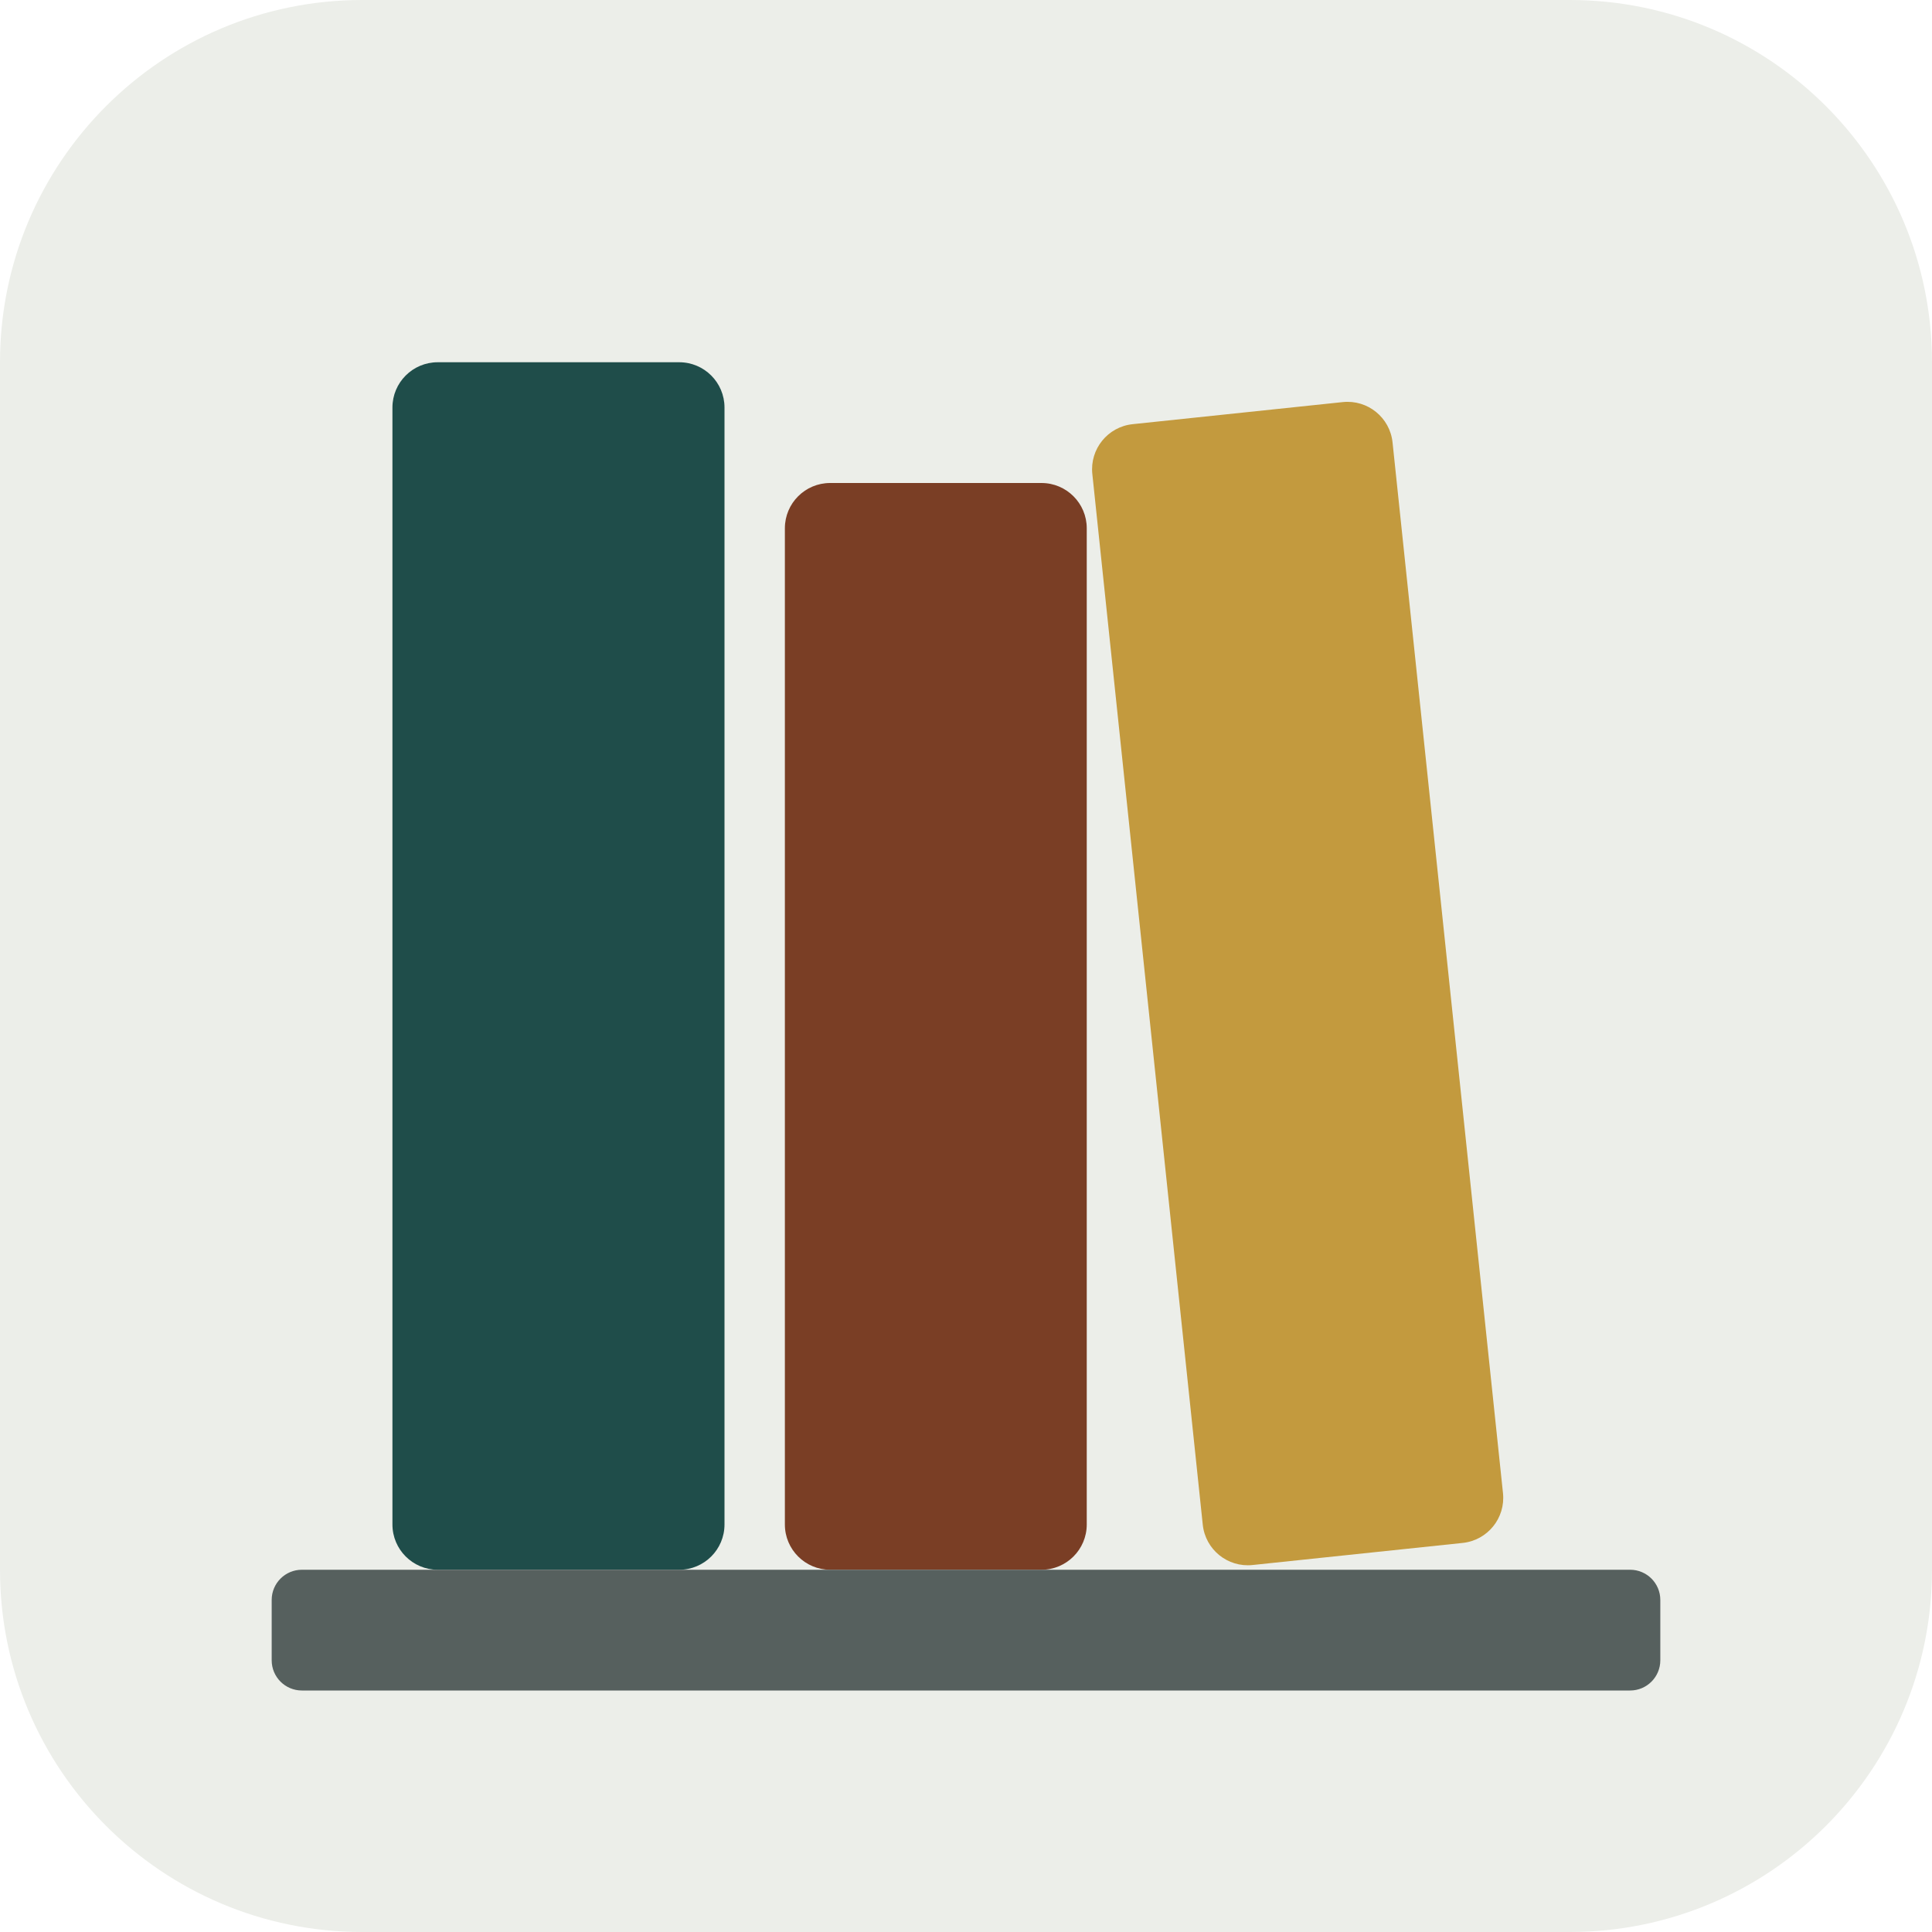
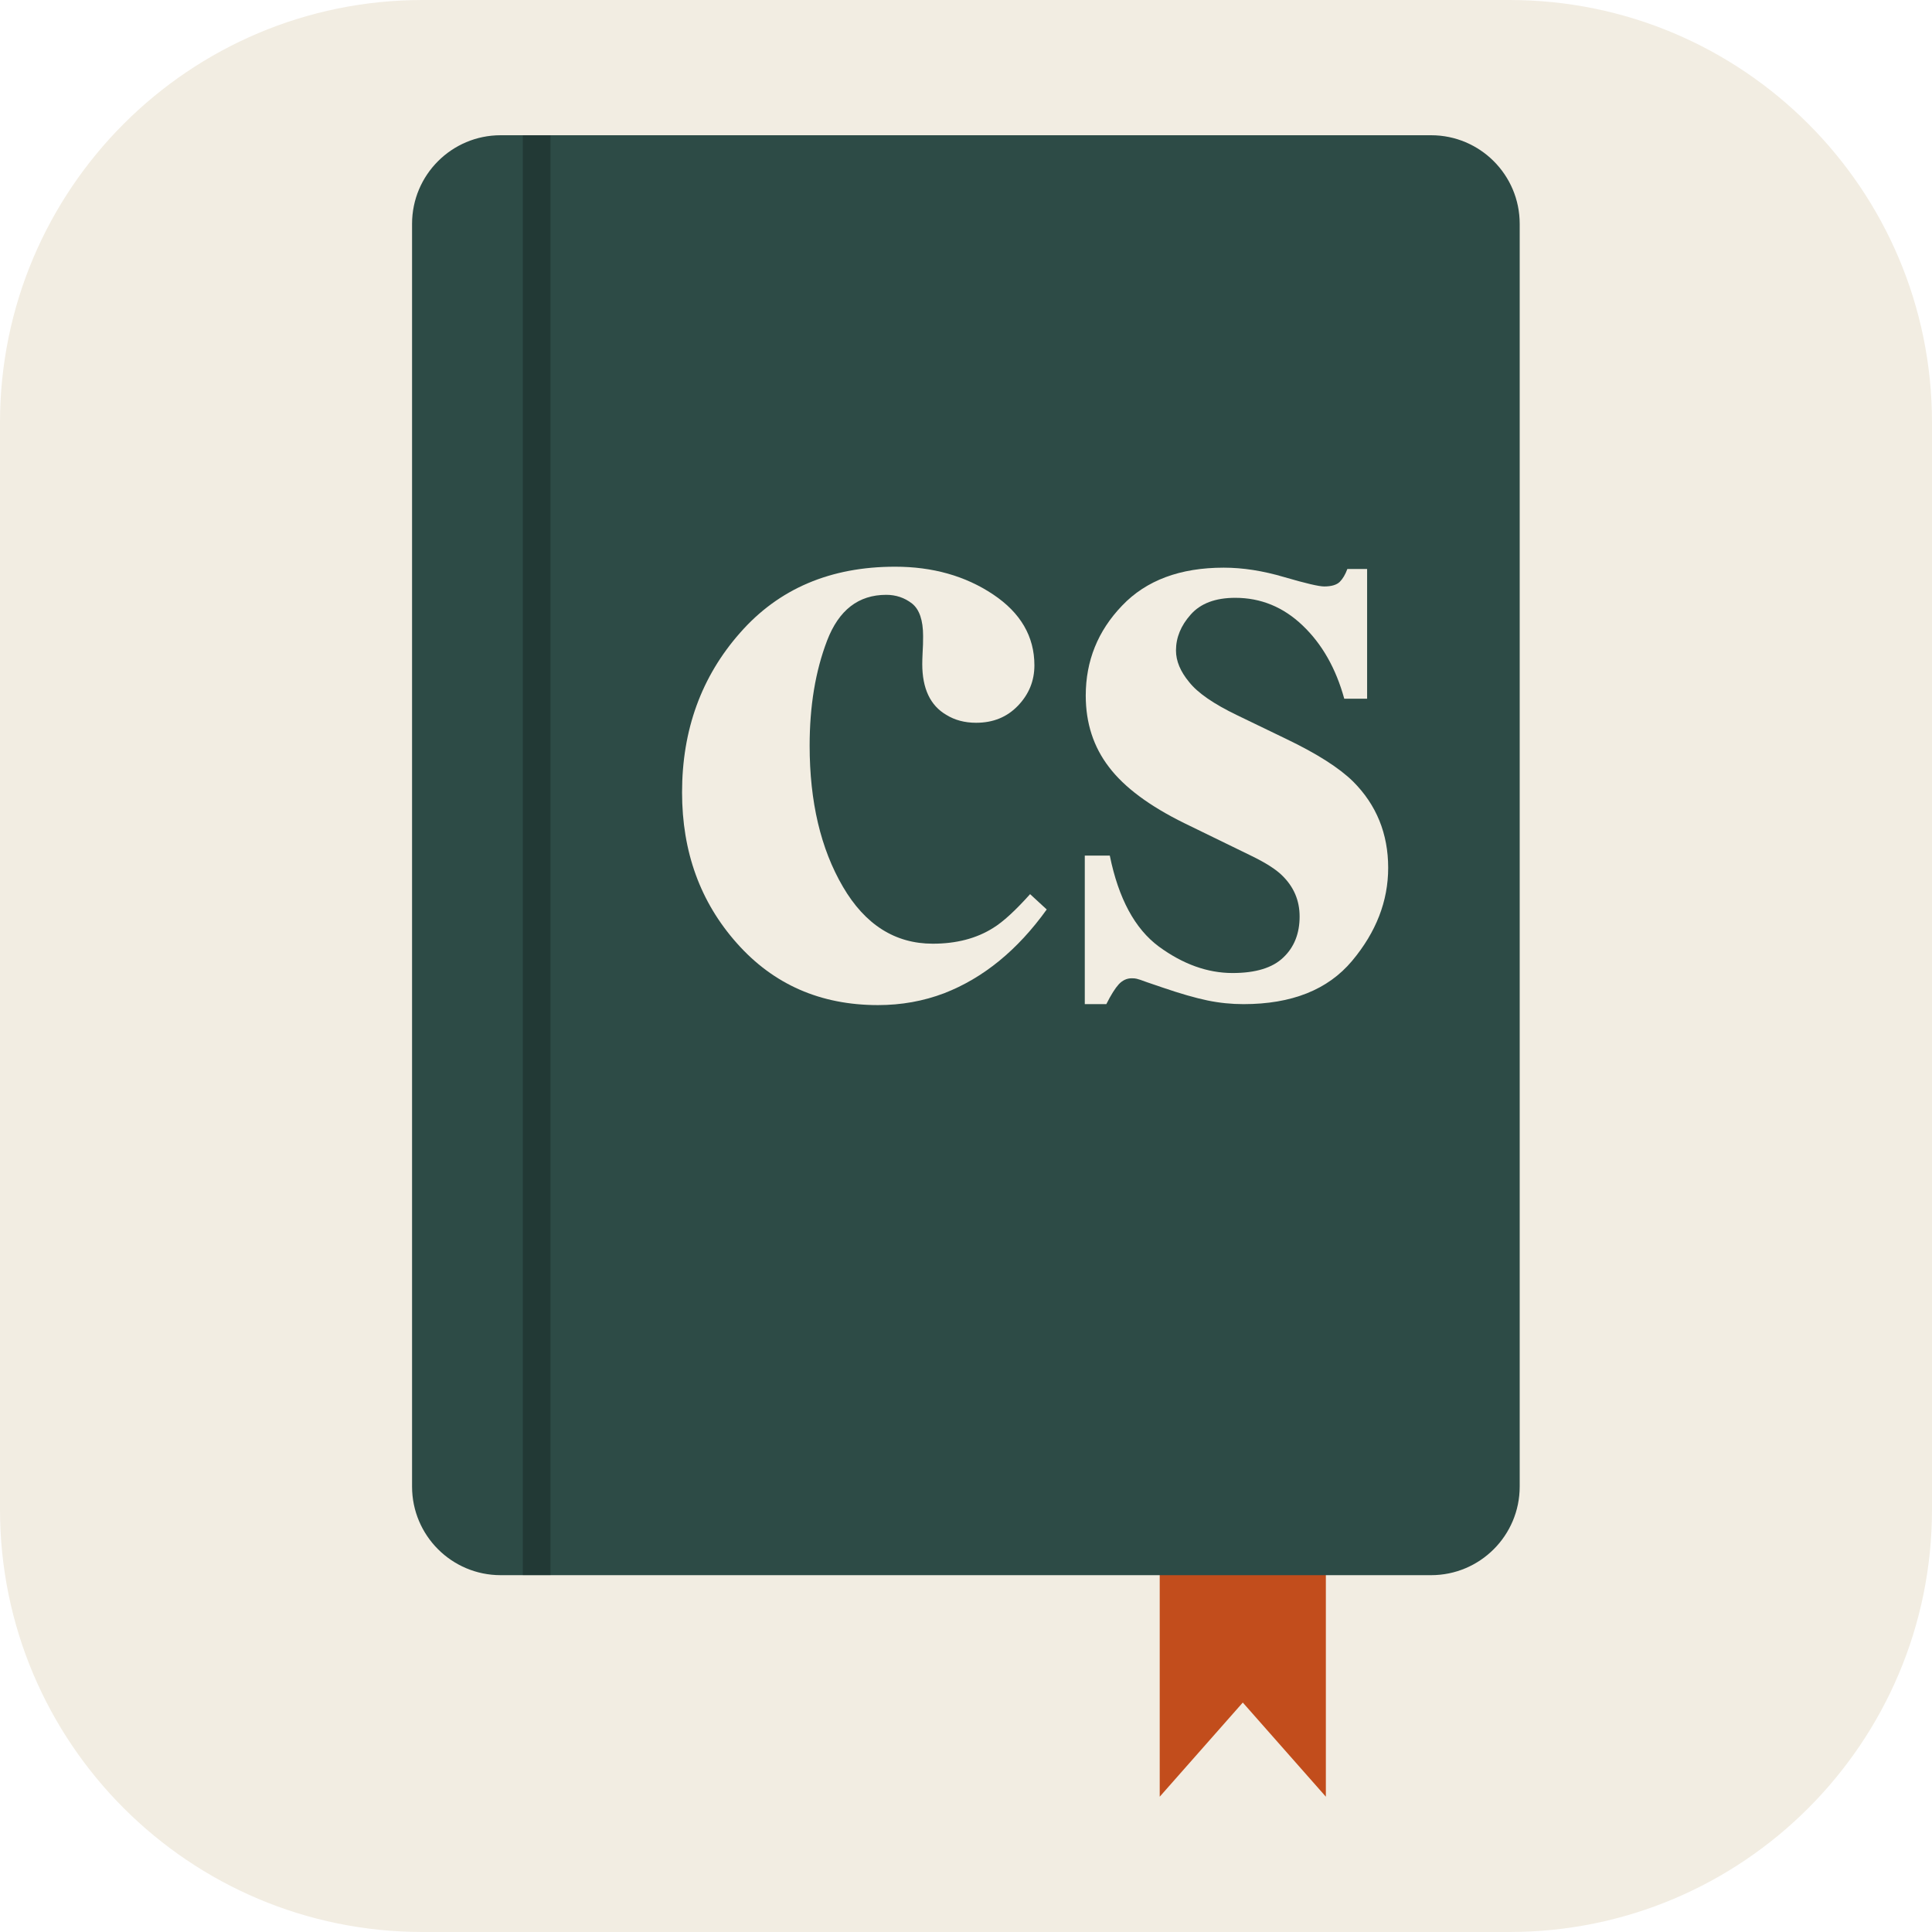
<svg xmlns="http://www.w3.org/2000/svg" viewBox="0 0 64 64">
-   <rect width="64" height="64" rx="12" fill="#ECEEE9" />
-   <rect x="13" y="12" width="11" height="40" rx="1.5" fill="#1F4D4A" />
-   <rect x="26" y="16" width="10" height="36" rx="1.5" fill="#7A3E25" />
-   <rect x="40" y="14" width="10" height="38" rx="1.5" fill="#C39A3E" transform="rotate(-6 40 52)" />
-   <rect x="9" y="52" width="46" height="4" rx="1" fill="#56605E" />
+   <rect width="64" height="64" rx="14" fill="#F2EDE2" />
+   <g transform="translate(13.65 4.48) scale(0.9173)">
+     <path fill="#C24D1C" d="M27 44h6v16l-3-3.4-3 3.4z" />
+     <rect fill="#2D4B46" width="40" height="52" rx="3.2" />
+     <rect fill="#000" fill-opacity=".24" x="4" width="1" height="52" />
+     <g fill="#F2EDE2" transform="translate(9.085 4.180) scale(0.04322)">
+       <path transform="translate(0.0 618.7)" d="M 193.4 -354.9 C 224.8 -354.9 252.1 -347.2 275.2 -331.8 C 298.3 -316.4 309.8 -296.6 309.8 -272.5 C 309.8 -259.5 305.2 -248.3 296.1 -238.8 C 286.9 -229.2 275.3 -224.5 261.1 -224.5 C 251.6 -224.5 243.3 -226.7 236.2 -231.1 C 222.8 -238.9 216.1 -253.1 216.1 -273.6 C 216.1 -275.8 216.2 -279 216.4 -283.3 C 216.7 -287.5 216.8 -292.1 216.8 -297 C 216.8 -310.2 213.7 -319.2 207.6 -324.1 C 201.3 -329 194.1 -331.4 186 -331.4 C 162.8 -331.4 146.4 -318.7 136.6 -293.2 C 126.8 -267.6 122 -238.4 122 -205.4 C 122 -158.6 131.2 -119.3 149.8 -87.5 C 168.3 -55.8 193.4 -39.9 224.9 -39.9 C 244.6 -39.9 261.5 -44.3 275.4 -53.1 C 283.7 -58.2 293.9 -67.6 306.2 -81.3 L 320.1 -68.5 C 295.7 -34.5 267.1 -11.2 234.4 1.5 C 217 8.1 198.6 11.4 179.1 11.4 C 131 11.4 91.7 -5.9 61.2 -40.3 C 30.6 -74.7 15.4 -116.7 15.4 -166.3 C 15.4 -218.5 31.5 -263 63.9 -299.7 C 96.2 -336.5 139.4 -354.9 193.4 -354.9 Z M 176.5 -354.9 Z M 176.5 -354.9" />
+       <path transform="translate(332.9 618.7)" d="M 19 -113.5 L 39.9 -113.5 C 47.2 -77.6 60.9 -52.3 80.9 -37.5 C 101 -22.8 121.5 -15.4 142.5 -15.4 C 161.7 -15.4 175.9 -19.7 184.9 -28.4 C 194 -37 198.5 -48.5 198.5 -62.6 C 198.5 -76.1 193.6 -87.5 183.8 -97 C 178.5 -102.2 169.8 -107.7 157.8 -113.5 L 102.2 -140.6 C 72.9 -155 51.9 -170.7 39.2 -187.5 C 26.3 -204.3 19.8 -224.2 19.8 -247.2 C 19.8 -276.2 29.9 -301.3 50.2 -322.4 C 70.4 -343.6 98.8 -354.1 135.1 -354.1 C 151 -354.1 167.8 -351.5 185.7 -346.2 C 203.5 -341 214.6 -338.4 219 -338.4 C 225.1 -338.4 229.4 -339.7 232 -342.2 C 234.6 -344.8 236.7 -348.4 238.4 -353 L 254.9 -353 L 254.9 -244.6 L 235.8 -244.6 C 228.8 -270 217.2 -290.4 201 -305.8 C 184.9 -321.2 166.1 -328.9 144.7 -328.9 C 128.1 -328.9 115.7 -324.2 107.5 -314.9 C 99.3 -305.7 95.2 -295.7 95.2 -284.9 C 95.2 -276.1 98.9 -267.3 106.2 -258.5 C 113.3 -249.5 126.7 -240.2 146.5 -230.7 L 187.5 -210.9 C 212.9 -198.7 231.5 -186.9 243.2 -175.4 C 262.7 -155.9 272.5 -131.8 272.5 -103.3 C 272.5 -75.4 262.4 -49.5 242.3 -25.5 C 222.1 -1.4 191.9 10.6 151.6 10.6 C 141.6 10.6 131.5 9.6 121.4 7.5 C 111.3 5.4 98.8 1.8 83.9 -3.3 L 71 -7.7 C 66.4 -9.4 63.5 -10.4 62.4 -10.6 C 61.3 -10.9 59.9 -11 58.2 -11 C 54.1 -11 50.5 -9.3 47.4 -6 C 44.4 -2.7 40.9 2.8 37 10.6 L 19 10.6 Z M 145.4 -354.9 Z M 145.4 -354.9" />
+     </g>
+   </g>
</svg>
